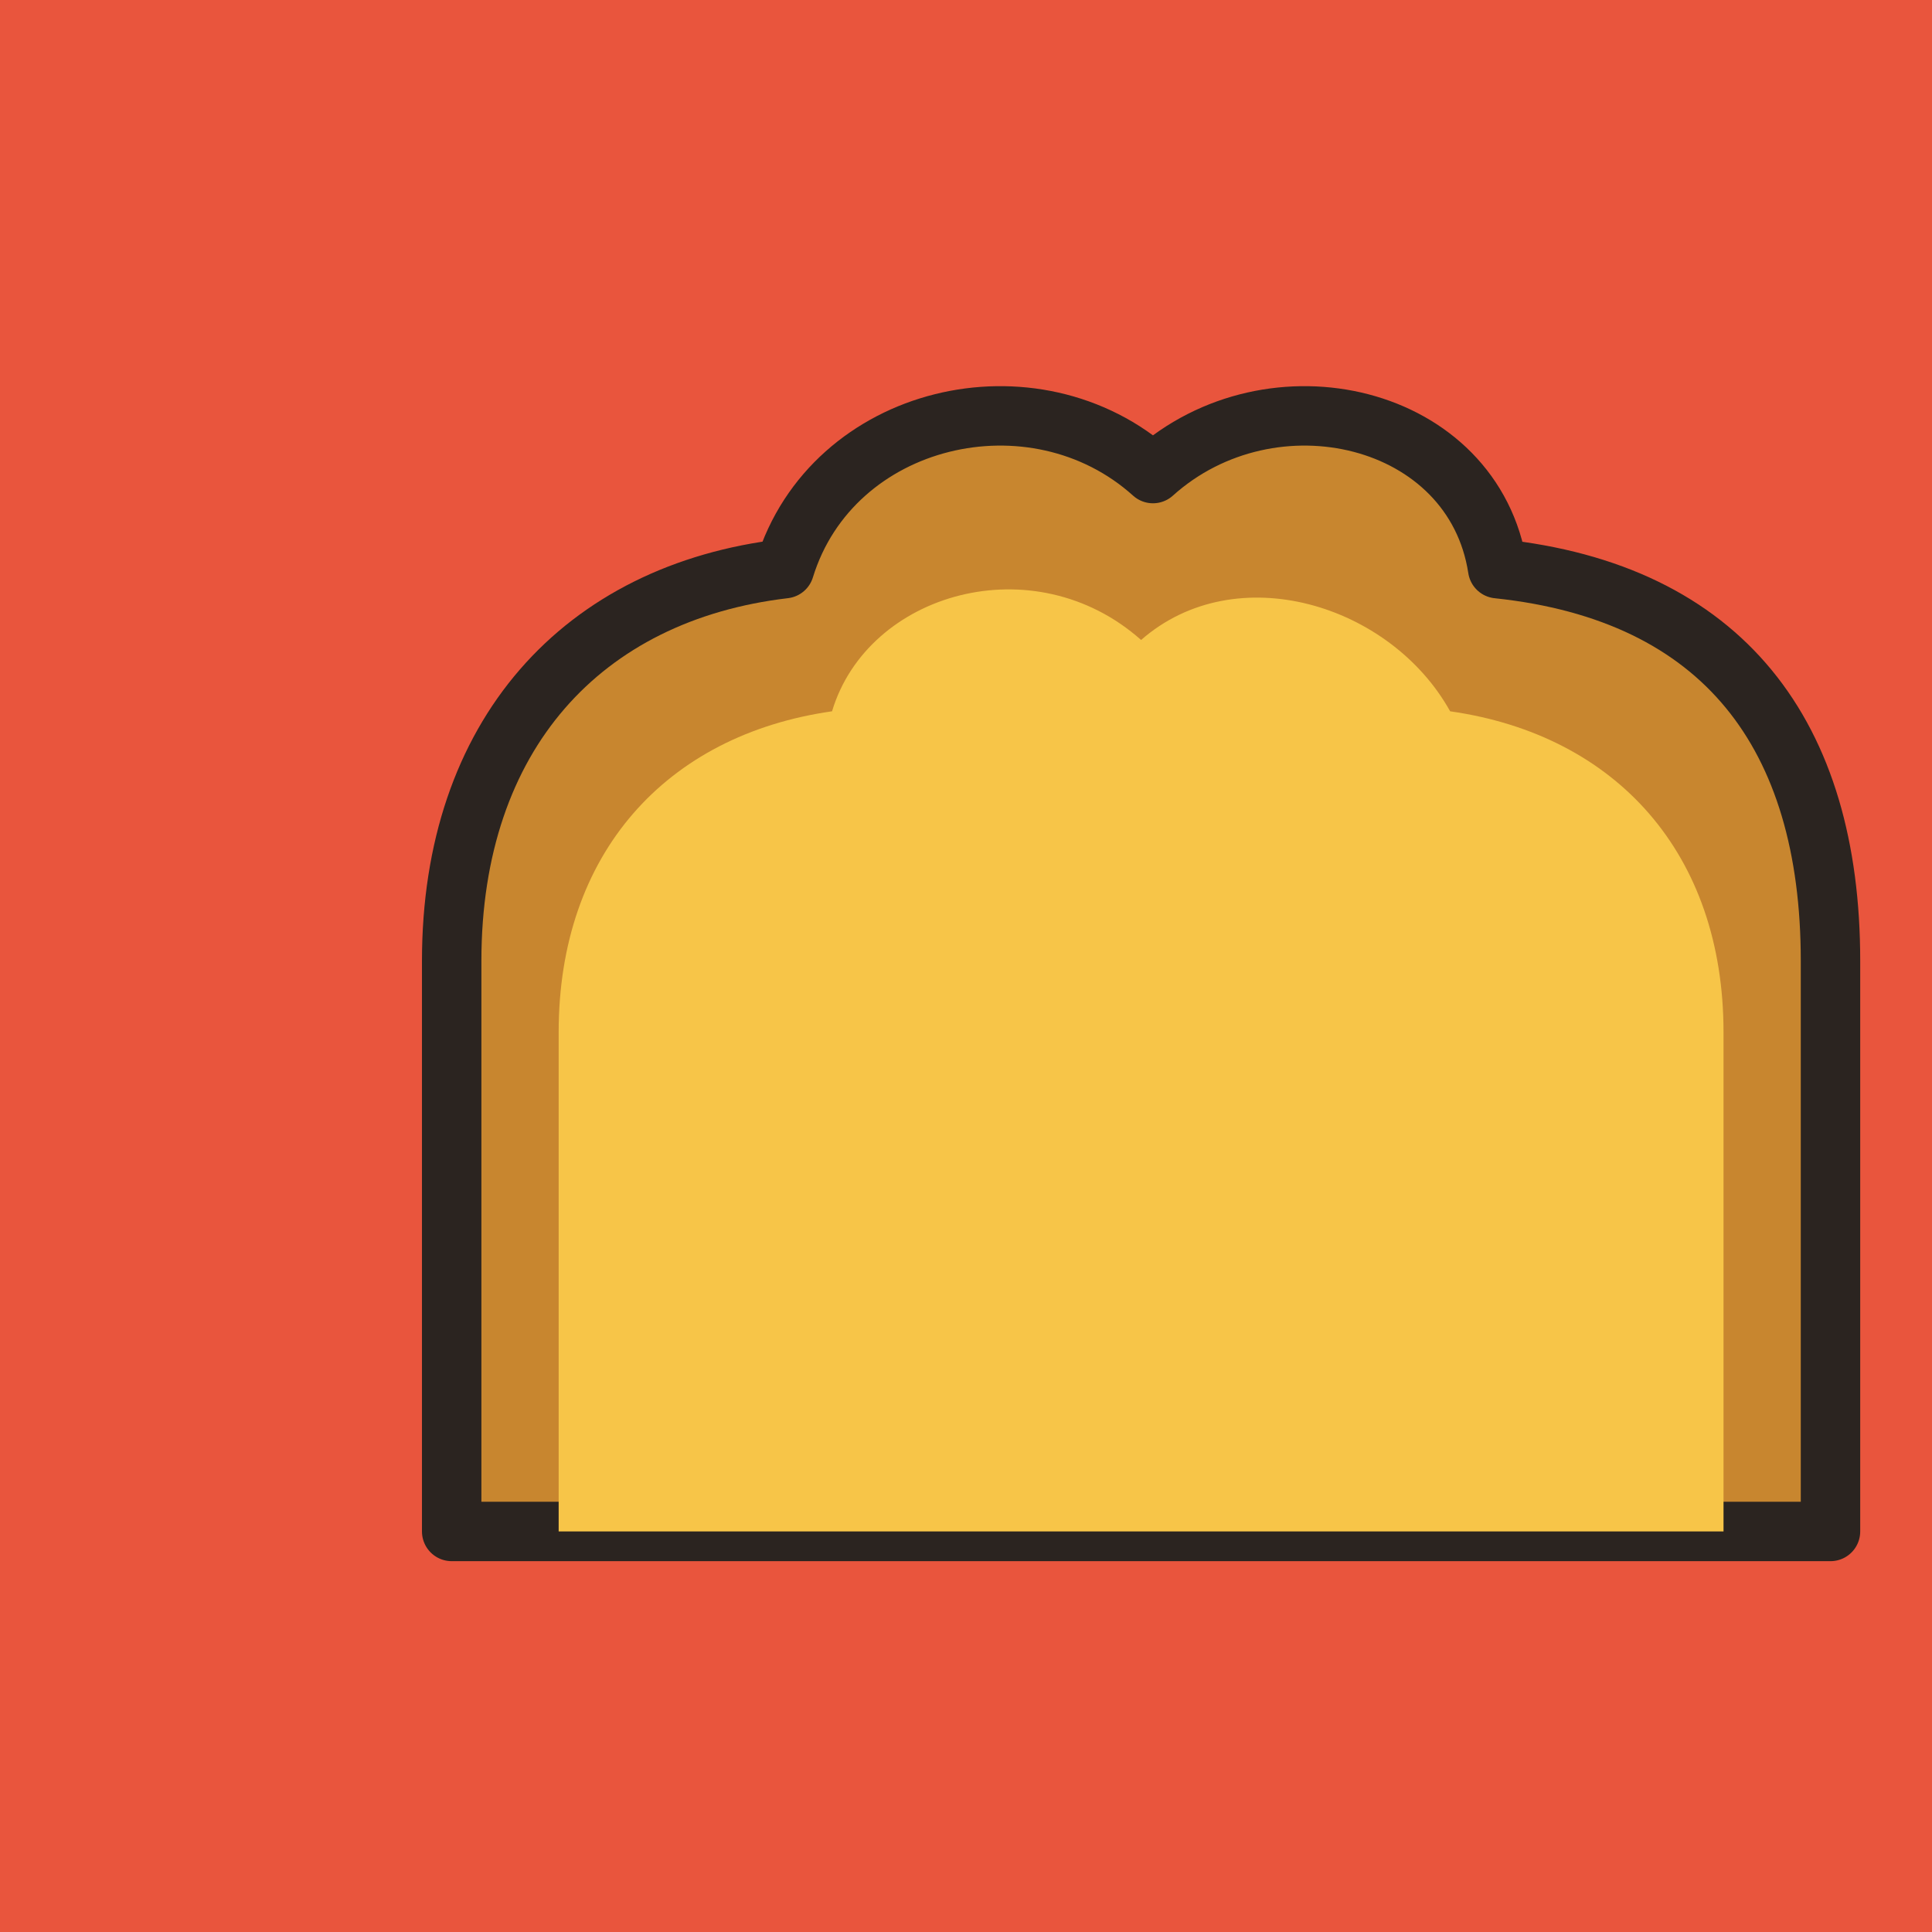
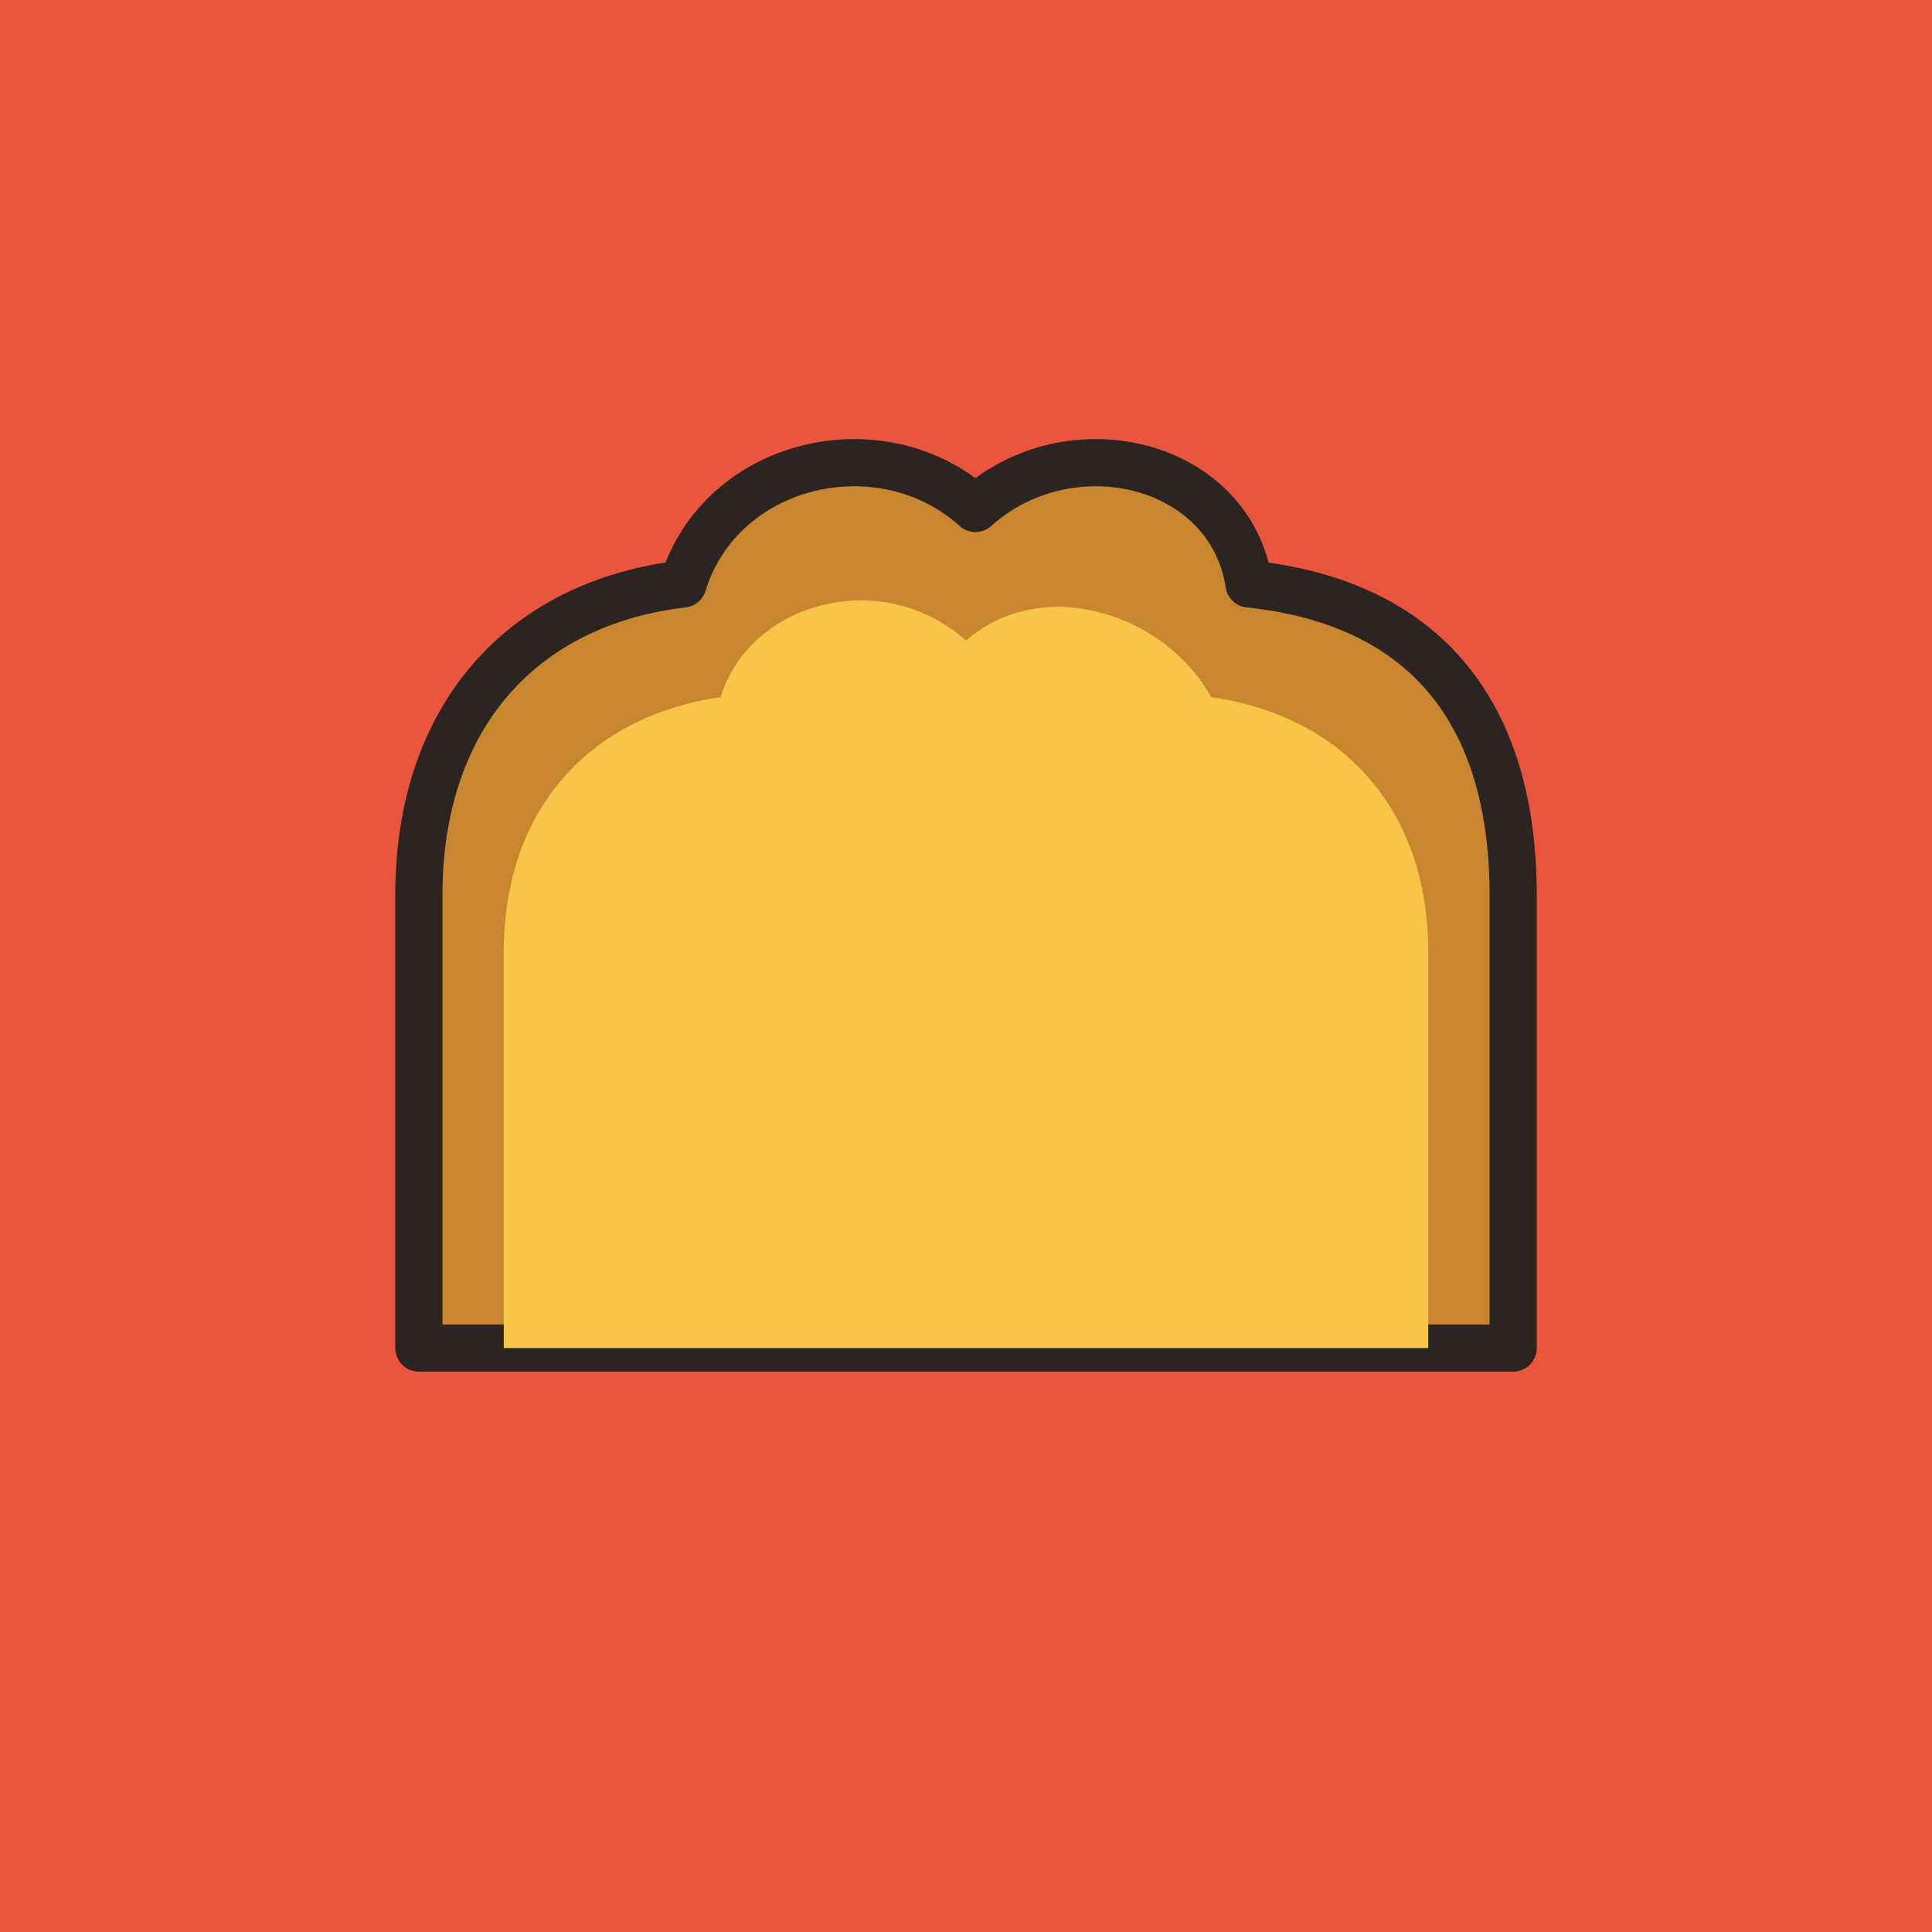
<svg xmlns="http://www.w3.org/2000/svg" viewBox="0 0 512 512" width="512" height="512">
  <rect width="512" height="512" fill="#E9553D" />
-   <g transform="translate(-201.6, 27.85) scale(3.15)">
+   <g transform="translate(-144, 57.25) scale(2.5)">
    <path d="M102 120 V72 c0-19 11-31 28-33 4-13 21-17 31-8 10-9 27-5 29 8 19 2 28 14 28 33 v48 z" fill="#C8862F" stroke="#2B2420" stroke-width="5" stroke-linejoin="round" />
    <path d="M111 120 V78 c0-15 9-25 23-27 3-10 17-14 26-6 8-7 21-3 26 6 14 2 23 12 23 27 v42 z" fill="#F7C548" />
  </g>
</svg>
